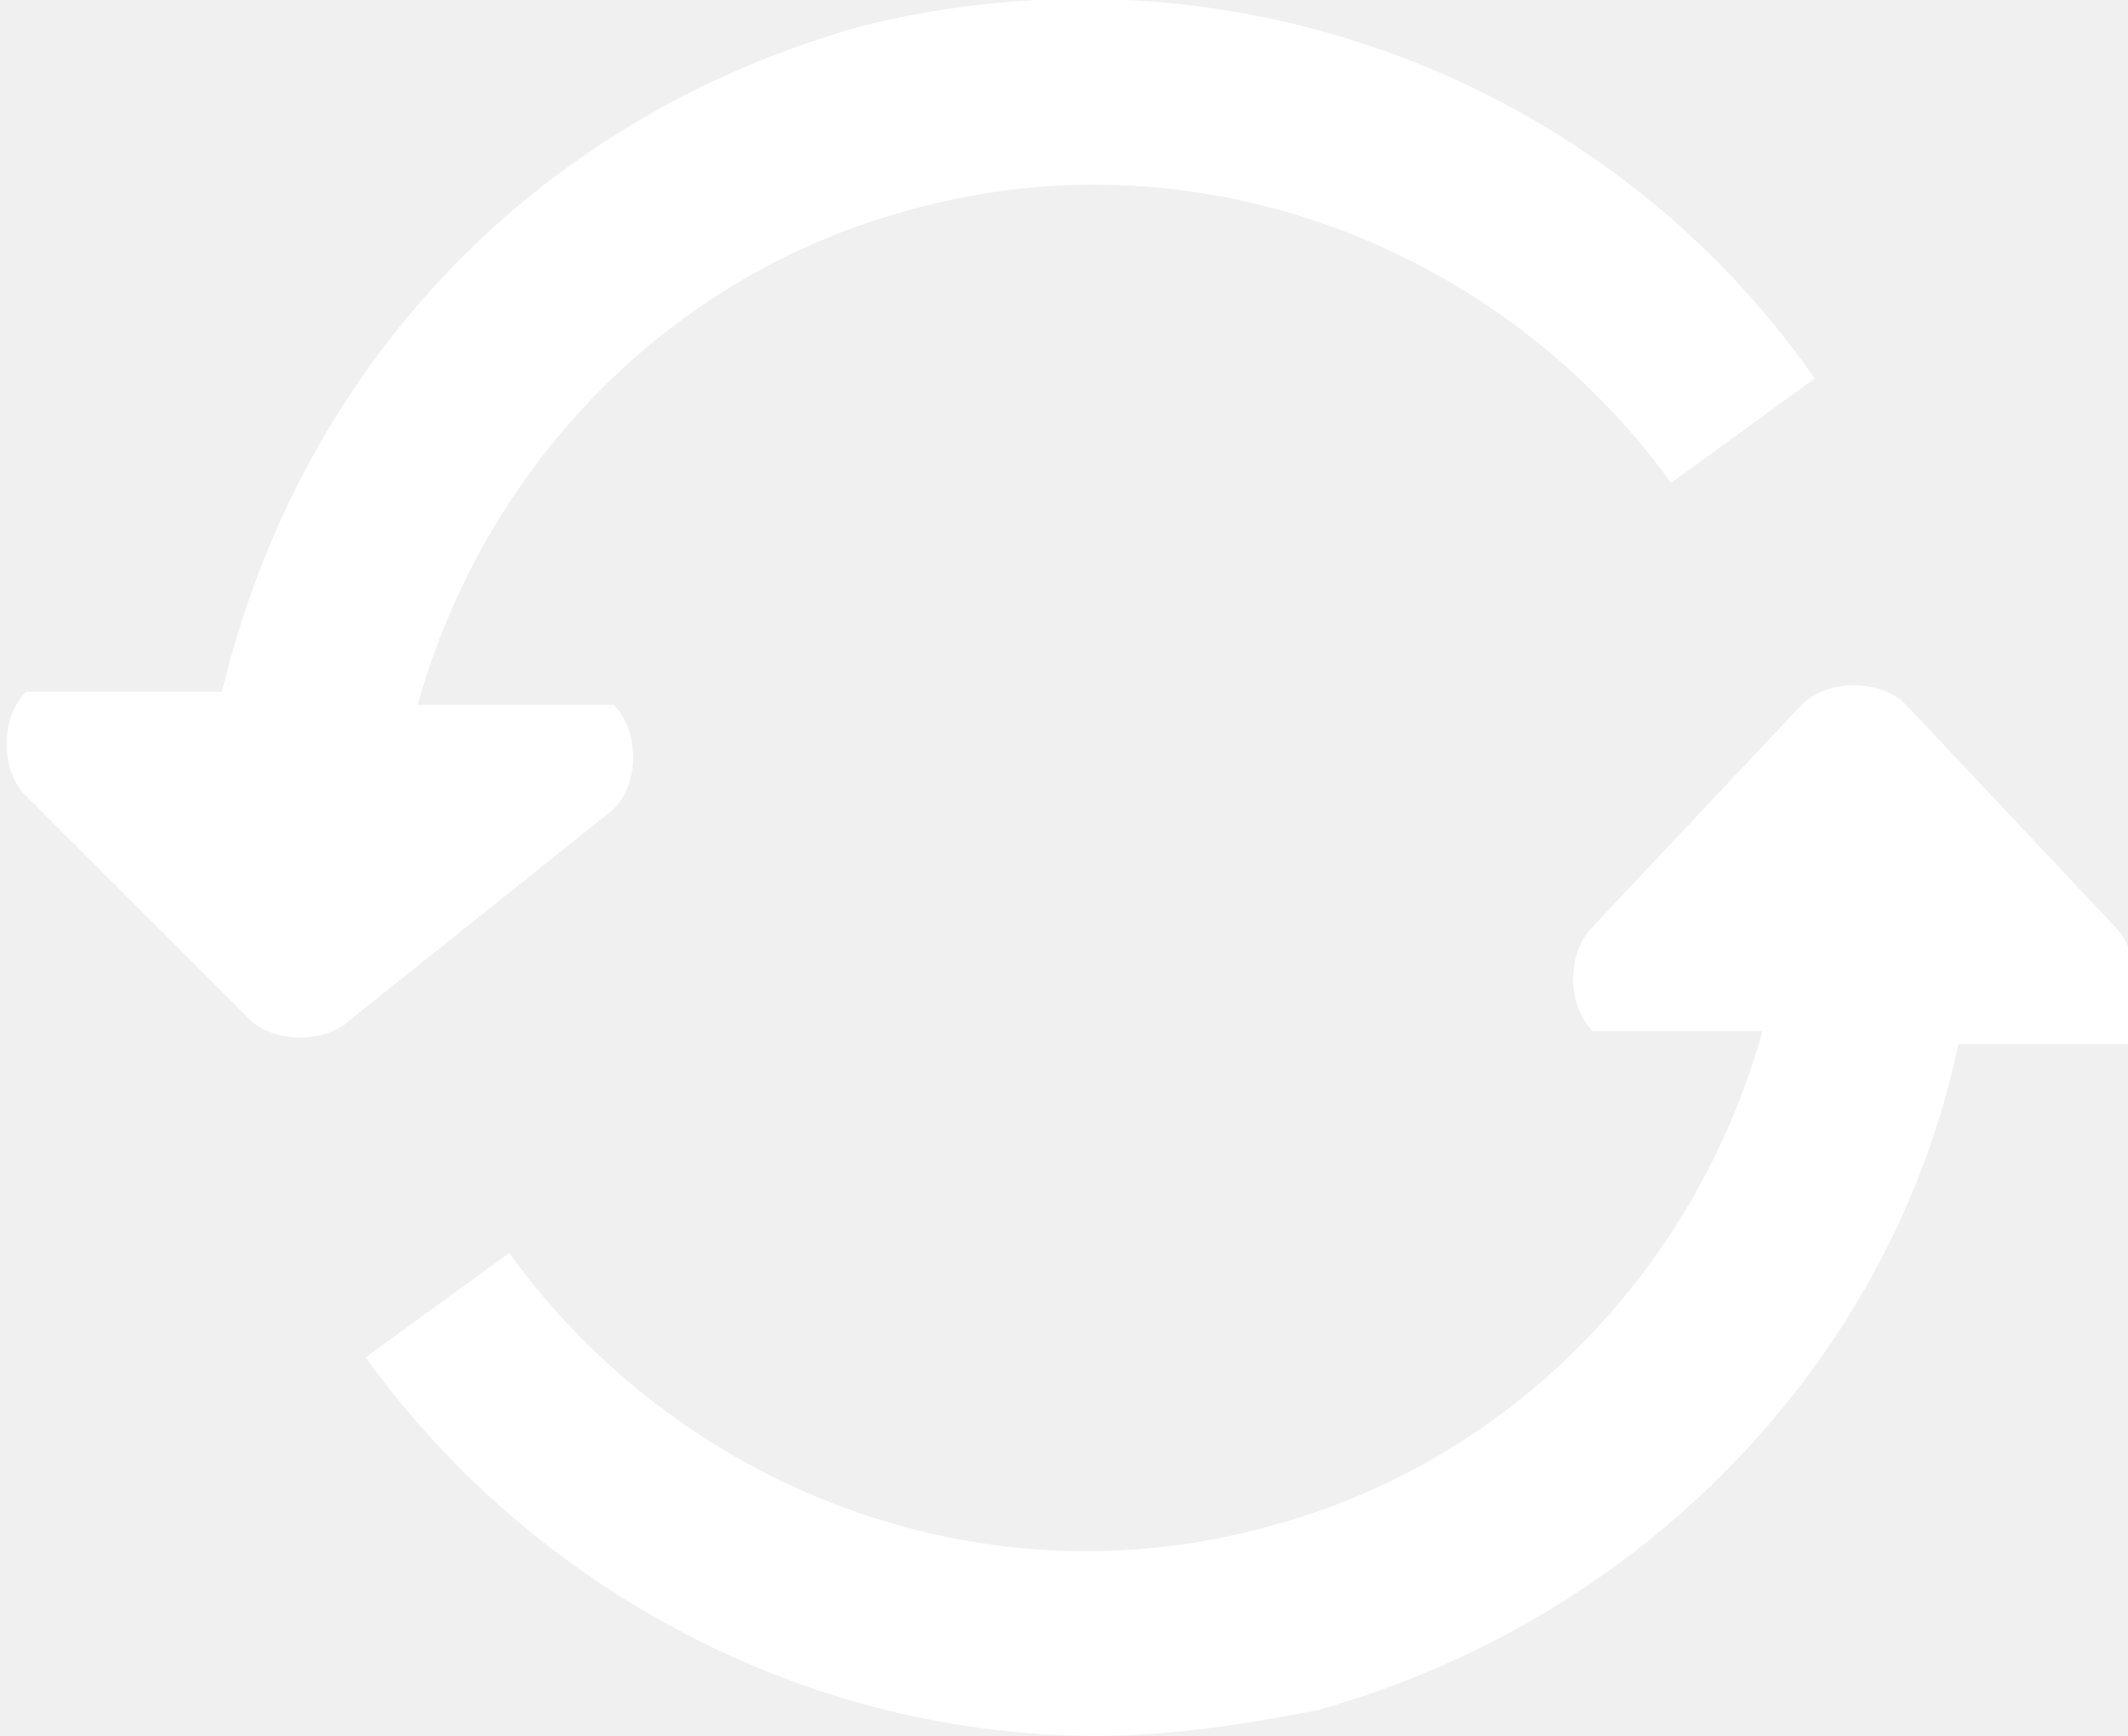
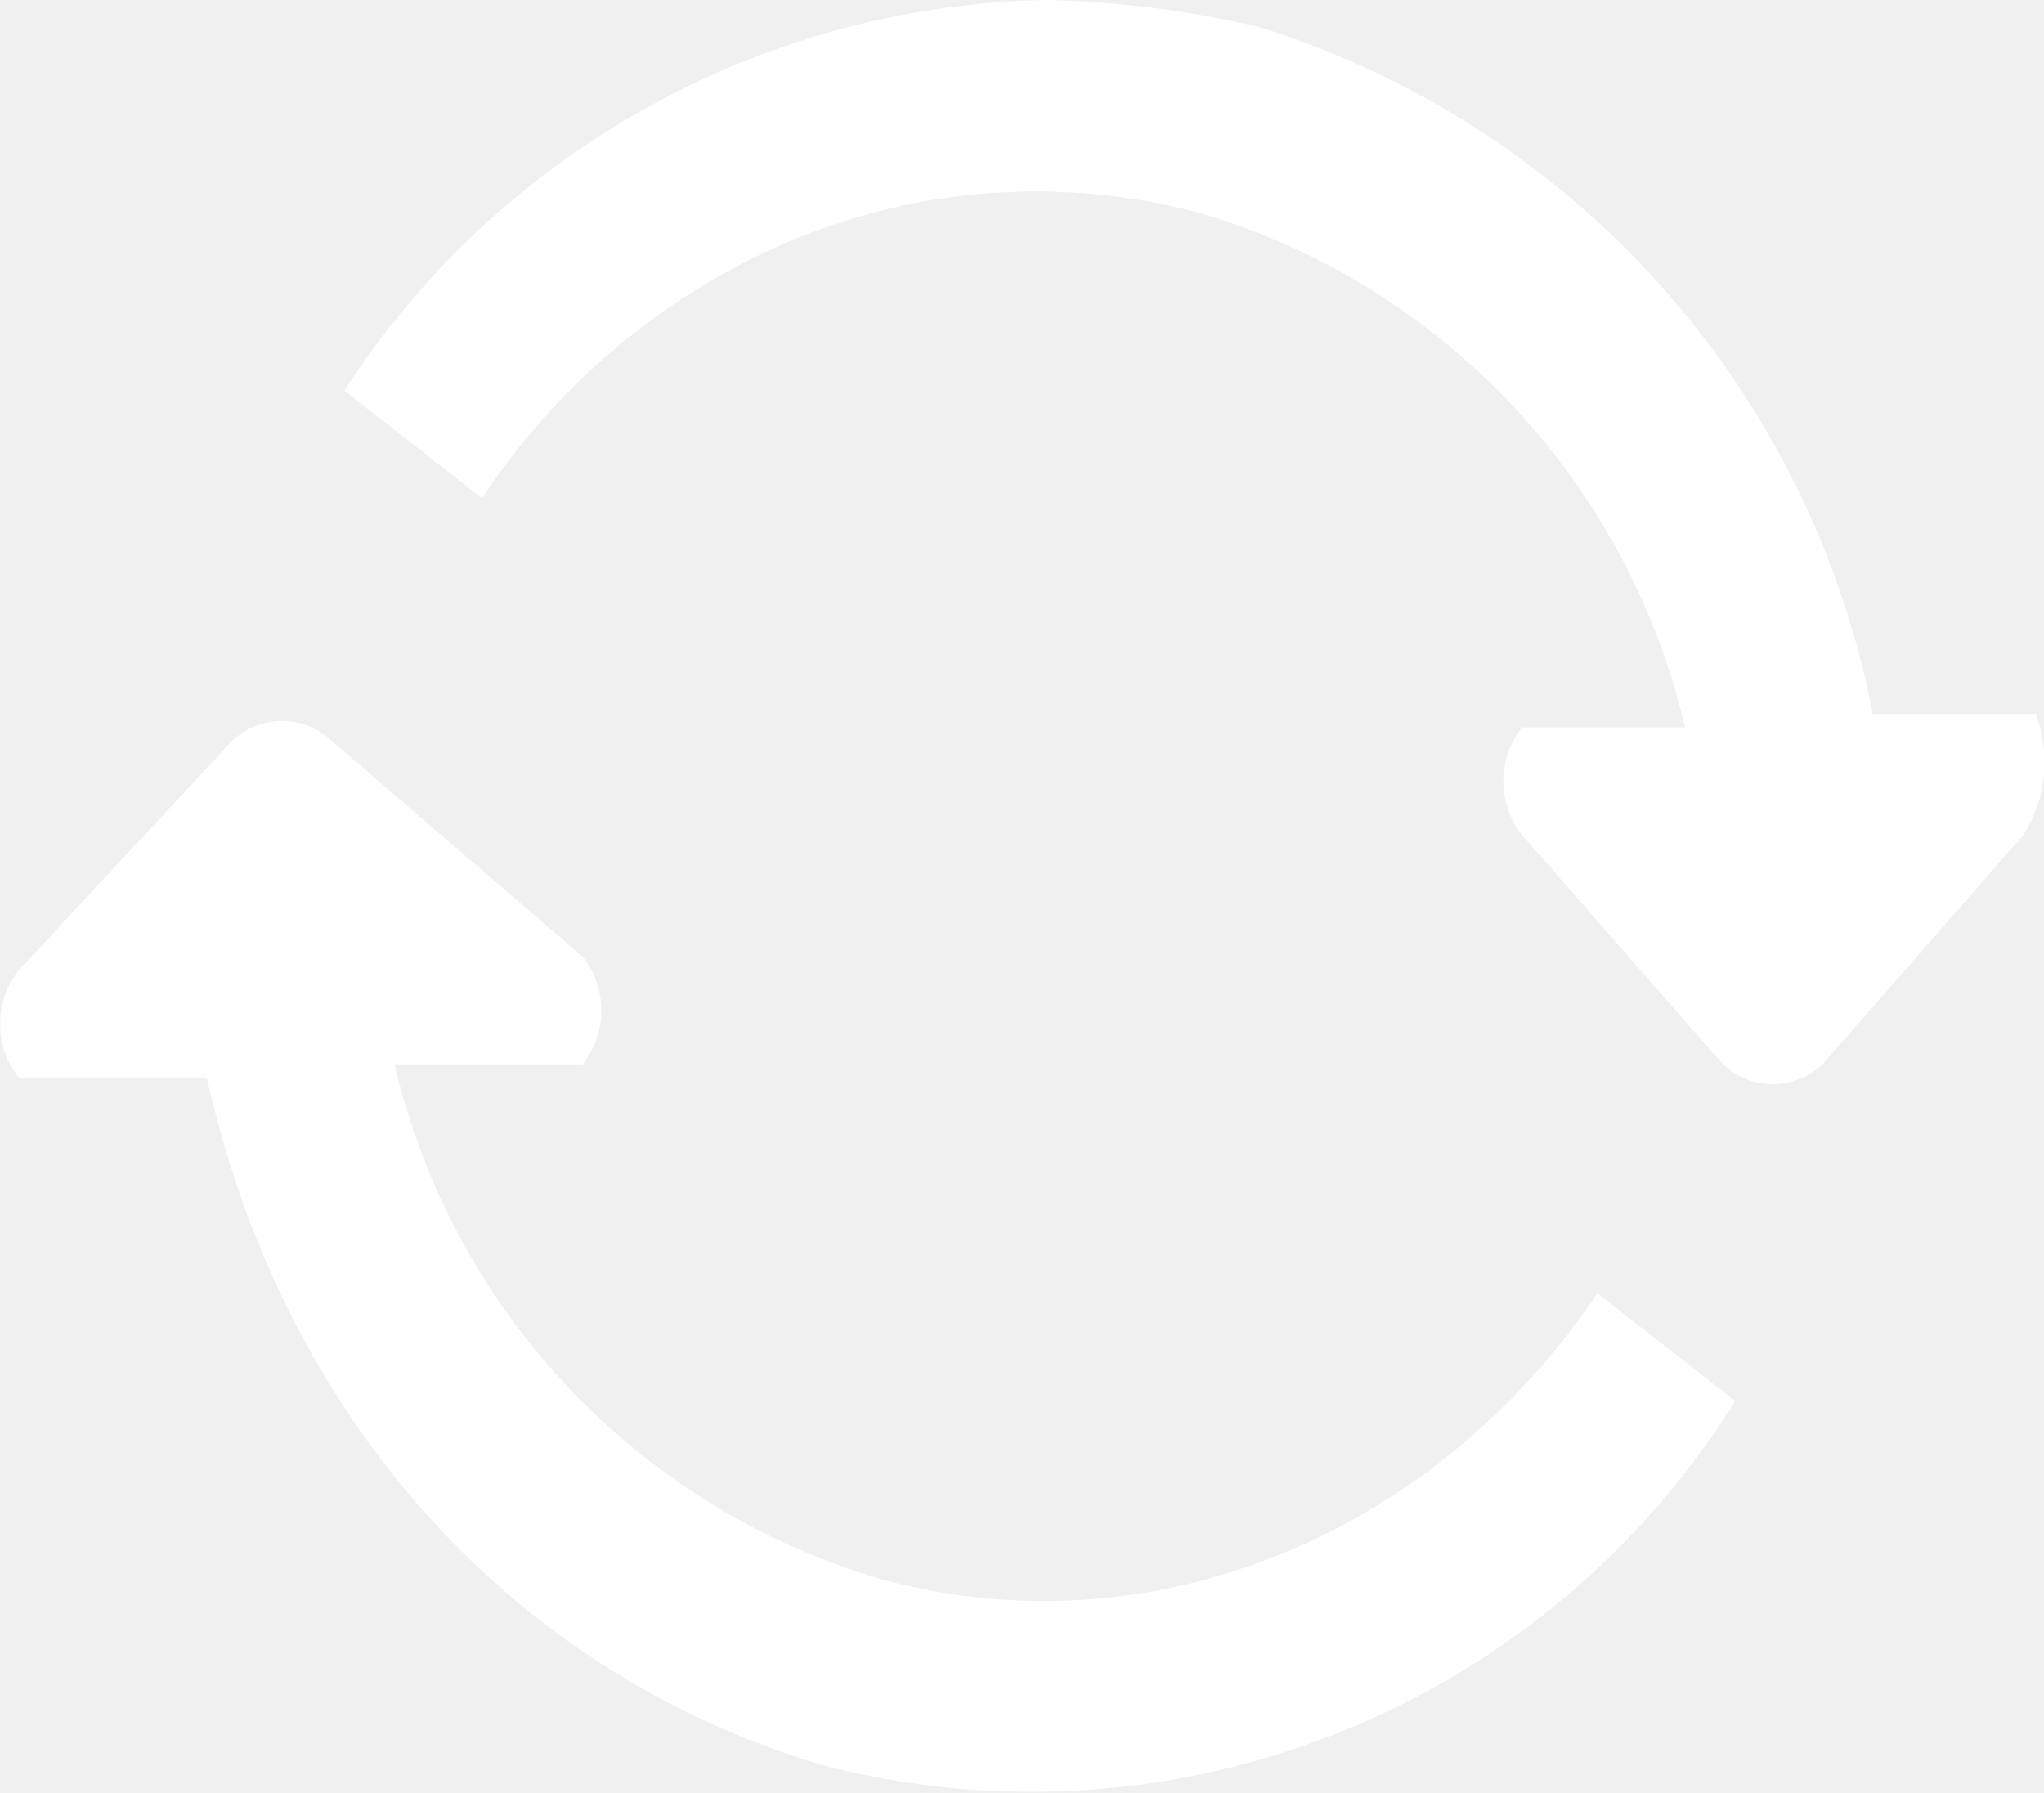
- <svg xmlns="http://www.w3.org/2000/svg" version="1.1" id="Layer_1" x="0px" y="0px" width="16.3px" height="13.3px" viewBox="-297 390.9 16.3 13.3" style="enable-background:new -297 390.9 16.3 13.3;" xml:space="preserve">
-   <style type="text/css">
- 	.st0{fill:#FFFFFF;}
- </style>
-   <g>
-     <g transform="translate(1, 2)">
-       <path class="st0" d="M-281.8,396l-1.6-1.7c-0.2-0.2-0.6-0.2-0.8,0l-1.6,1.7c-0.2,0.2-0.2,0.6,0,0.8h1.3c-0.5,1.8-1.9,3.3-3.8,3.8    c-2.2,0.6-4.5-0.3-5.8-2.1l-1.1,0.8c1.3,1.8,3.4,2.9,5.6,2.9c0.6,0,1.2-0.1,1.7-0.2c2.5-0.7,4.4-2.7,4.9-5.1h1.3    C-281.6,396.6-281.6,396.2-281.8,396L-281.8,396z" />
-       <path class="st0" d="M-293.3,395.1c0.2-0.2,0.2-0.6,0-0.8h-1.5c0.5-1.8,1.9-3.3,3.8-3.8c2.2-0.6,4.5,0.3,5.8,2.1l1.1-0.8    c-1.6-2.3-4.5-3.4-7.3-2.7c-2.5,0.7-4.3,2.6-4.9,5.1h-1.5c-0.2,0.2-0.2,0.6,0,0.8l1.7,1.7c0.2,0.2,0.6,0.2,0.8,0L-293.3,395.1    L-293.3,395.1z" />
-     </g>
-   </g>
+ <svg xmlns="http://www.w3.org/2000/svg" viewBox="0 0 43.777 38.393">
+   <defs>
+     <style>.a{fill:#fff;}</style>
+   </defs>
+   <path class="a" d="M-254.617,406.777l-4.293,4.9a1.547,1.547,0,0,1-2.147,0l-4.293-4.9a1.855,1.855,0,0,1,0-2.308h3.488a15.077,15.077,0,0,0-10.2-10.962,13.581,13.581,0,0,0-10.309,1.2,14.858,14.858,0,0,0-5.253,4.857l-2.952-2.308a18.327,18.327,0,0,1,15.026-8.366,22.055,22.055,0,0,1,4.561.577,19.215,19.215,0,0,1,13.147,14.713h3.488a2.883,2.883,0,0,1-.268,2.6Zm-30.856,2.6a1.855,1.855,0,0,1,0,2.308H-289.5a15.077,15.077,0,0,0,10.2,10.962c5.9,1.731,12.074-.866,15.562-6.058l2.952,2.308a17.773,17.773,0,0,1-19.587,7.789c-6.708-2.019-11.537-7.5-13.147-14.713h-4.025a1.855,1.855,0,0,1,0-2.308l4.561-4.9a1.547,1.547,0,0,1,2.147,0l5.366,4.616Z" transform="translate(297.95 -388.891)" />
</svg>
